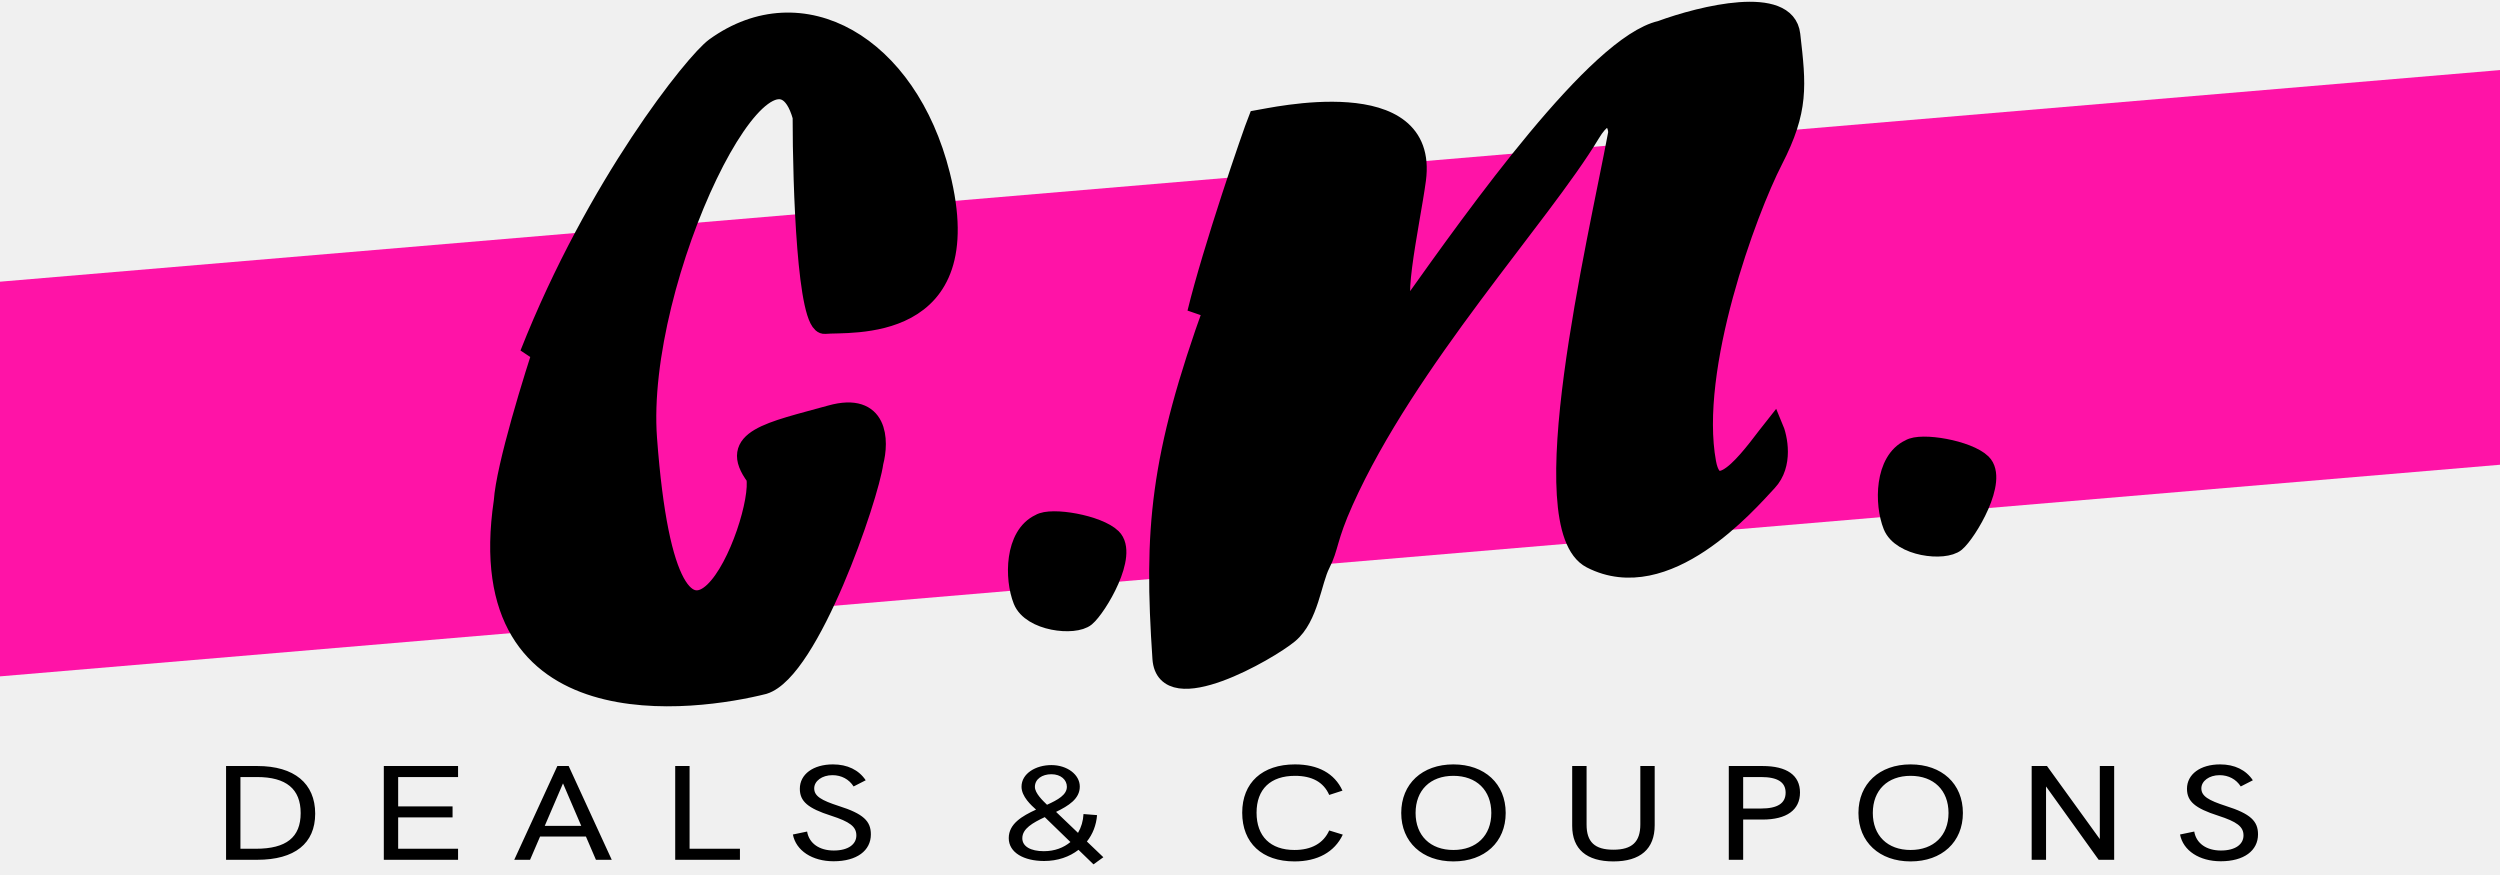
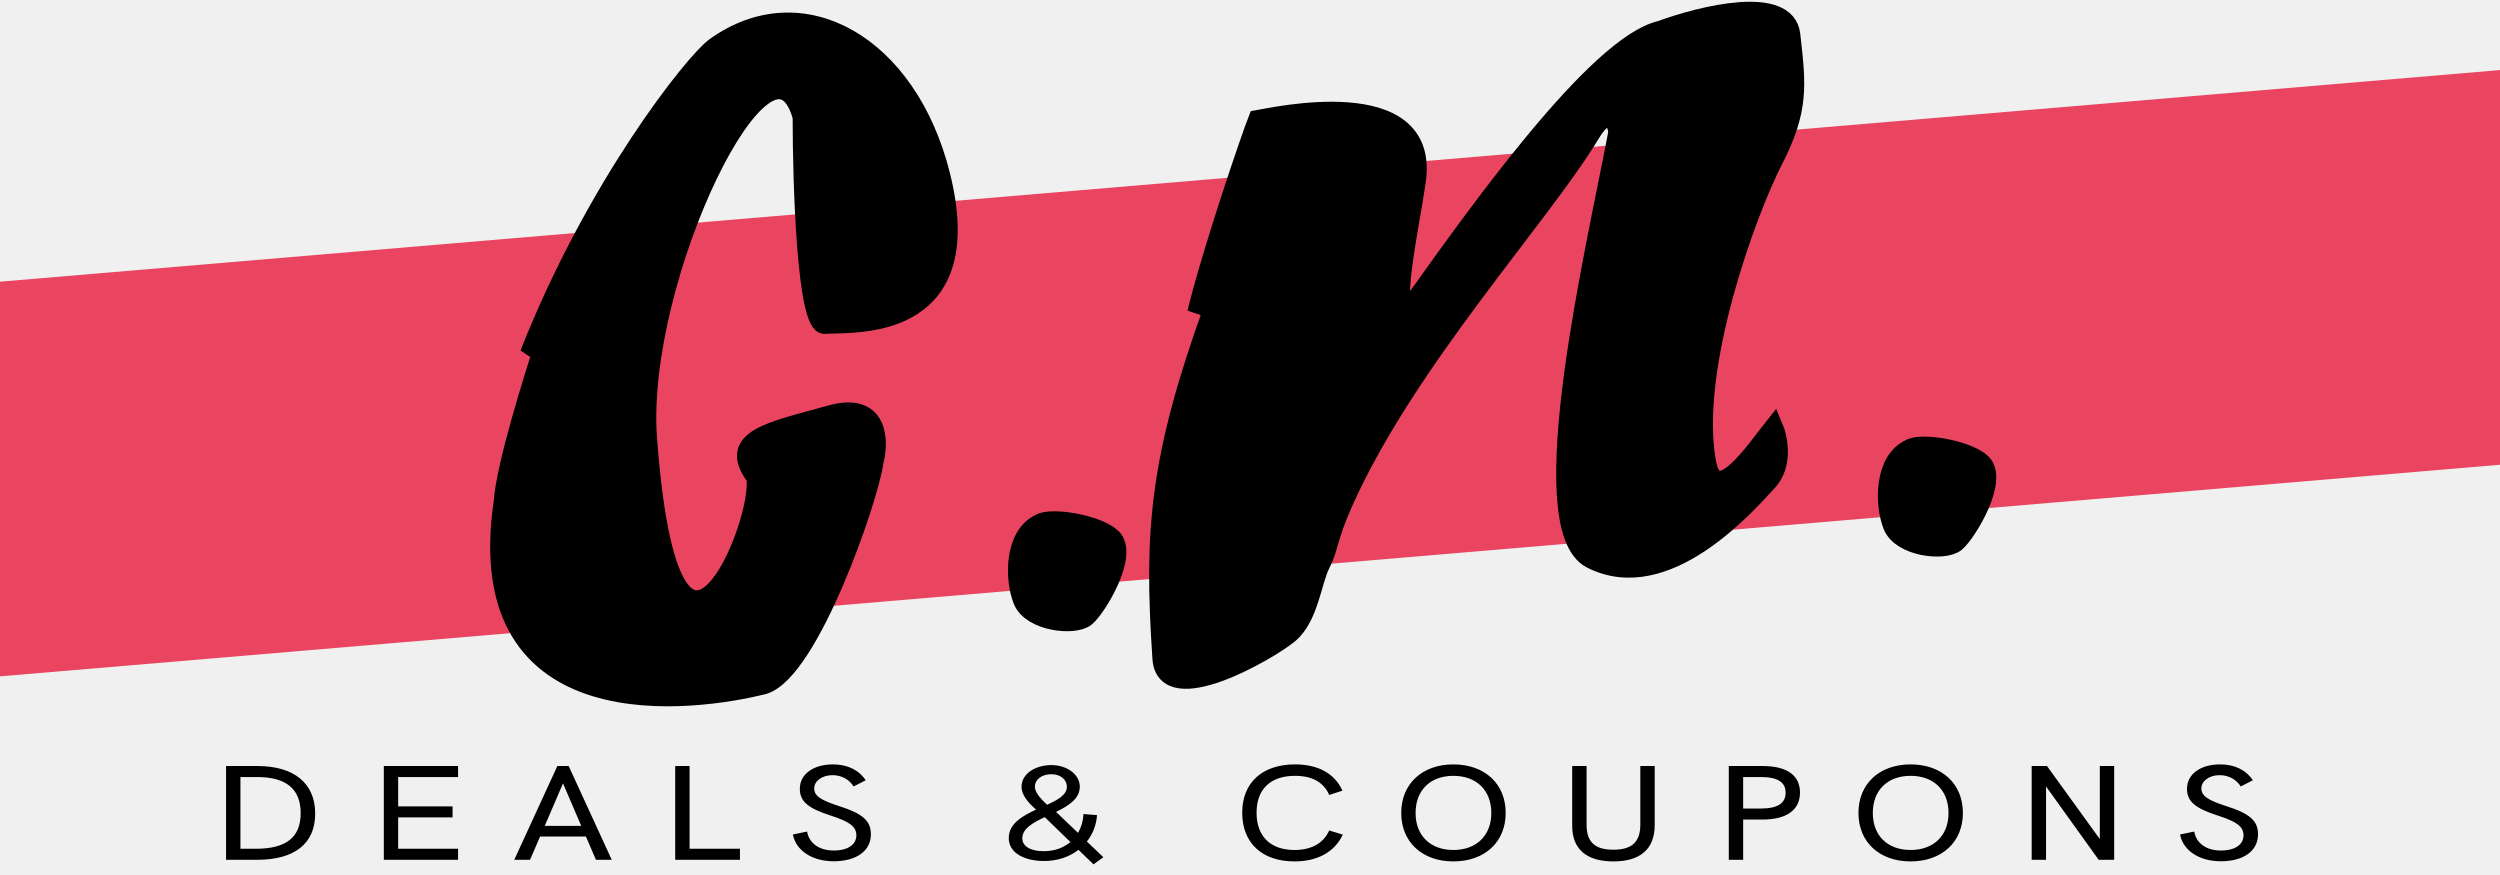
<svg xmlns="http://www.w3.org/2000/svg" width="120" height="42" viewBox="0 0 120 42" fill="none">
-   <mask id="mask0_1185_5747" style="mask-type:alpha" maskUnits="userSpaceOnUse" x="0" y="0" width="120" height="42">
-     <path d="M0 0H120V42H0V0Z" fill="#C4C4C4" />
-   </mask>
-   <g mask="url(#mask0_1185_5747)">
-     <rect width="133.583" height="18.89" transform="matrix(0.996437 -0.0843453 0.120996 0.992653 -7.97876 14.1962)" fill="#FF13A7" />
-     <path d="M60.35 5.725C60.071 6.422 58.168 11.954 57.425 15.011C58.585 12.457 60.377 8.813 58.26 14.662C55.614 21.975 55.336 25.457 55.753 31.608C55.925 34.139 60.912 31.256 61.882 30.448C62.857 29.635 62.996 27.894 63.414 27.082C63.832 26.269 63.726 25.849 64.528 24.064C67.569 17.292 73.999 10.368 76.367 6.422C77.272 4.913 77.685 6.078 77.621 6.422C76.646 11.645 73.373 25.314 76.367 26.849C79.988 28.707 83.888 24.18 84.863 23.135C85.643 22.3 85.374 21.008 85.142 20.466C84.306 21.51 82.356 24.47 81.938 22.207C81.103 17.68 83.888 10.136 85.142 7.698C86.39 5.271 86.257 4.11 85.981 1.694L85.977 1.663C85.754 -0.287 81.706 0.696 79.71 1.431C76.651 2.126 70.864 10.259 67.749 14.637L67.732 14.662C66.617 15.591 67.732 10.716 68.01 8.627C68.645 3.868 61.046 5.609 60.35 5.725Z" fill="black" stroke="black" stroke-width="0.873" />
-     <path d="M53.386 25.805C52.717 25.155 50.461 24.76 49.904 25.108C48.65 25.689 48.65 27.778 49.068 28.823C49.486 29.867 51.575 30.099 52.132 29.635C52.689 29.171 54.221 26.617 53.386 25.805Z" fill="black" stroke="black" stroke-width="0.873" />
-     <path d="M95.141 22.22C94.473 21.57 92.216 21.176 91.659 21.524C90.406 22.104 90.406 24.194 90.824 25.238C91.241 26.283 93.331 26.515 93.888 26.051C94.445 25.586 95.977 23.033 95.141 22.22Z" fill="black" stroke="black" stroke-width="0.873" />
-     <path d="M26.226 16.171L25.39 16.984C28.594 8.859 33.329 2.947 34.304 2.243C38.483 -0.775 43.592 2.11 45.168 8.395C47.118 16.171 40.711 15.475 39.597 15.591C38.705 15.684 38.483 8.975 38.483 5.609C36.95 0.154 30.531 13.386 31.101 21.046C32.215 36.019 36.672 24.992 36.254 22.903C34.861 21.046 36.95 20.698 39.875 19.885C42.215 19.235 42.243 21.162 41.965 22.207C41.742 23.878 38.9 32.189 36.672 32.885C33.468 33.697 22.465 35.322 24.137 24.064C24.248 22.392 25.576 18.106 26.226 16.171Z" fill="black" stroke="black" stroke-width="0.873" />
-     <path d="M10.851 41.27H12.346C14.145 41.27 15.129 40.488 15.129 39.055C15.129 37.602 14.122 36.769 12.354 36.769H10.851V41.27ZM11.541 40.74V37.298H12.339C13.741 37.298 14.432 37.873 14.432 39.029C14.432 40.191 13.741 40.74 12.285 40.74H11.541ZM18.423 41.27H21.987V40.74H19.112V39.236H21.723V38.706H19.112V37.298H21.987V36.769H18.423V41.27ZM28.605 41.27H29.364L27.296 36.769H26.753L24.684 41.27H25.443L25.924 40.153H28.124L28.605 41.27ZM26.148 39.642L27.024 37.602L27.9 39.642H26.148ZM32.41 41.27H35.517V40.74H33.1V36.769H32.41V41.27ZM40.012 41.341C41.128 41.341 41.802 40.831 41.802 40.05C41.802 39.416 41.445 39.061 40.26 38.687C39.423 38.415 39.082 38.216 39.082 37.841C39.082 37.492 39.454 37.208 39.958 37.208C40.392 37.208 40.756 37.408 40.973 37.75L41.554 37.453C41.221 36.956 40.678 36.691 39.981 36.691C39.036 36.691 38.392 37.163 38.392 37.861C38.392 38.467 38.78 38.797 39.888 39.152C40.787 39.443 41.105 39.675 41.105 40.101C41.105 40.521 40.725 40.825 40.02 40.825C39.33 40.825 38.834 40.482 38.741 39.914L38.059 40.056C38.206 40.831 38.989 41.341 40.012 41.341ZM52.961 41.147L52.171 40.392C52.45 40.043 52.62 39.61 52.659 39.126L52.008 39.074C51.992 39.404 51.9 39.713 51.745 39.978L50.691 38.971C51.287 38.68 51.83 38.345 51.83 37.757C51.83 37.176 51.218 36.724 50.466 36.724C49.722 36.724 49.033 37.124 49.033 37.764C49.033 38.235 49.505 38.661 49.73 38.861C49.063 39.171 48.42 39.539 48.42 40.23C48.42 40.928 49.149 41.328 50.118 41.328C50.768 41.328 51.334 41.128 51.768 40.792L52.488 41.489L52.961 41.147ZM49.675 37.77C49.675 37.395 50.024 37.163 50.466 37.163C50.931 37.163 51.21 37.441 51.21 37.764C51.21 38.151 50.783 38.39 50.257 38.629C50.071 38.448 49.675 38.08 49.675 37.77ZM50.102 40.857C49.474 40.857 49.071 40.631 49.071 40.237C49.071 39.771 49.575 39.494 50.148 39.222L51.38 40.417C51.055 40.689 50.628 40.857 50.102 40.857ZM62.136 41.348C63.237 41.348 64.059 40.901 64.454 40.062L63.802 39.862C63.524 40.482 62.943 40.799 62.136 40.799C60.982 40.799 60.315 40.146 60.315 39.01C60.315 37.88 60.982 37.24 62.16 37.24C62.974 37.24 63.531 37.538 63.802 38.157L64.438 37.951C64.059 37.118 63.26 36.691 62.16 36.691C60.586 36.691 59.626 37.57 59.626 39.01C59.626 40.463 60.579 41.348 62.136 41.348ZM69.762 41.348C71.266 41.348 72.273 40.417 72.273 39.023C72.273 37.621 71.266 36.691 69.762 36.691C68.266 36.691 67.259 37.621 67.259 39.023C67.259 40.417 68.266 41.348 69.762 41.348ZM69.762 40.799C68.654 40.799 67.948 40.108 67.948 39.023C67.948 37.931 68.654 37.24 69.762 37.24C70.87 37.24 71.583 37.931 71.583 39.023C71.583 40.108 70.87 40.799 69.762 40.799ZM77.441 41.348C78.736 41.348 79.425 40.753 79.425 39.61V36.769H78.736V39.572C78.736 40.411 78.34 40.786 77.441 40.786C76.55 40.786 76.156 40.417 76.156 39.584V36.769H75.465V39.642C75.465 40.76 76.156 41.348 77.441 41.348ZM82.982 41.27H83.672V39.339H84.602C85.757 39.339 86.4 38.88 86.4 38.041C86.4 37.215 85.772 36.769 84.602 36.769H82.982V41.27ZM83.672 38.809V37.298H84.532C85.323 37.298 85.71 37.544 85.71 38.048C85.71 38.558 85.323 38.809 84.532 38.809H83.672ZM91.708 41.348C93.211 41.348 94.219 40.417 94.219 39.023C94.219 37.621 93.211 36.691 91.708 36.691C90.213 36.691 89.205 37.621 89.205 39.023C89.205 40.417 90.213 41.348 91.708 41.348ZM91.708 40.799C90.6 40.799 89.895 40.108 89.895 39.023C89.895 37.931 90.6 37.24 91.708 37.24C92.817 37.24 93.529 37.931 93.529 39.023C93.529 40.108 92.817 40.799 91.708 40.799ZM100.791 36.769V40.276L98.256 36.769H97.52V41.27H98.21V37.75L100.736 41.27H101.48V36.769H100.791ZM106.595 41.341C107.711 41.341 108.385 40.831 108.385 40.05C108.385 39.416 108.028 39.061 106.843 38.687C106.006 38.415 105.665 38.216 105.665 37.841C105.665 37.492 106.037 37.208 106.54 37.208C106.974 37.208 107.339 37.408 107.556 37.75L108.137 37.453C107.804 36.956 107.261 36.691 106.564 36.691C105.618 36.691 104.975 37.163 104.975 37.861C104.975 38.467 105.363 38.797 106.471 39.152C107.37 39.443 107.688 39.675 107.688 40.101C107.688 40.521 107.308 40.825 106.603 40.825C105.913 40.825 105.417 40.482 105.324 39.914L104.642 40.056C104.79 40.831 105.572 41.341 106.595 41.341Z" fill="black" />
+   <g clip-path="url(#clip0_1_2)">
+     <mask id="mask0_1_2" style="mask-type:alpha" maskUnits="userSpaceOnUse" x="0" y="0" width="120" height="42">
+       <path d="M0 0H120V42H0V0Z" fill="#C4C4C4" />
+     </mask>
+     <g mask="url(#mask0_1_2)">
+       <path d="M125.128 2.929L-7.979 14.196L-5.693 32.947L127.414 21.68L125.128 2.929Z" fill="#E94560" />
+       <path d="M60.35 5.725C60.071 6.422 58.168 11.954 57.425 15.011C58.585 12.457 60.377 8.813 58.26 14.662C55.614 21.975 55.336 25.457 55.753 31.608C55.925 34.139 60.912 31.256 61.882 30.448C62.857 29.635 62.996 27.894 63.414 27.082C63.832 26.269 63.726 25.849 64.528 24.064C67.569 17.292 73.999 10.368 76.367 6.422C77.272 4.913 77.685 6.078 77.621 6.422C76.646 11.645 73.373 25.314 76.367 26.849C79.988 28.707 83.888 24.18 84.863 23.135C85.643 22.3 85.374 21.008 85.142 20.466C84.306 21.51 82.356 24.47 81.938 22.207C81.103 17.68 83.888 10.136 85.142 7.698C86.39 5.271 86.257 4.11 85.981 1.694L85.977 1.663C85.754 -0.287 81.706 0.696 79.71 1.431C76.651 2.126 70.864 10.259 67.749 14.637L67.732 14.662C66.617 15.591 67.732 10.716 68.01 8.627C68.645 3.868 61.046 5.609 60.35 5.725Z" fill="black" stroke="black" stroke-width="0.873" />
+       <path d="M53.386 25.805C52.717 25.155 50.461 24.76 49.904 25.108C48.65 25.689 48.65 27.778 49.068 28.823C49.486 29.867 51.575 30.099 52.132 29.635C52.689 29.171 54.221 26.617 53.386 25.805Z" fill="black" stroke="black" stroke-width="0.873" />
+       <path d="M95.141 22.22C94.473 21.57 92.216 21.176 91.659 21.524C90.406 22.104 90.406 24.194 90.824 25.238C91.241 26.283 93.331 26.515 93.888 26.051C94.445 25.586 95.977 23.033 95.141 22.22Z" fill="black" stroke="black" stroke-width="0.873" />
+       <path d="M26.226 16.171L25.39 16.984C28.594 8.859 33.329 2.947 34.304 2.243C38.483 -0.775 43.592 2.11 45.168 8.395C47.118 16.171 40.711 15.475 39.597 15.591C38.705 15.684 38.483 8.975 38.483 5.609C36.95 0.154 30.531 13.386 31.101 21.046C32.215 36.019 36.672 24.992 36.254 22.903C34.861 21.046 36.95 20.698 39.875 19.885C42.215 19.235 42.243 21.162 41.965 22.207C41.742 23.878 38.9 32.189 36.672 32.885C33.468 33.697 22.465 35.322 24.137 24.064C24.248 22.392 25.576 18.106 26.226 16.171Z" fill="black" stroke="black" stroke-width="0.873" />
+       <path d="M10.851 41.27H12.346C14.145 41.27 15.129 40.488 15.129 39.055C15.129 37.602 14.122 36.769 12.354 36.769H10.851V41.27ZM11.541 40.74V37.298H12.339C13.741 37.298 14.432 37.873 14.432 39.029C14.432 40.191 13.741 40.74 12.285 40.74H11.541ZM18.423 41.27H21.987V40.74H19.112V39.236H21.723V38.706H19.112V37.298H21.987V36.769H18.423V41.27ZM28.605 41.27H29.364L27.296 36.769H26.753L24.684 41.27H25.443L25.924 40.153H28.124L28.605 41.27ZM26.148 39.642L27.024 37.602L27.9 39.642H26.148ZM32.41 41.27H35.517V40.74H33.1V36.769H32.41V41.27ZM40.012 41.341C41.128 41.341 41.802 40.831 41.802 40.05C41.802 39.416 41.445 39.061 40.26 38.687C39.423 38.415 39.082 38.216 39.082 37.841C39.082 37.492 39.454 37.208 39.958 37.208C40.392 37.208 40.756 37.408 40.973 37.75L41.554 37.453C41.221 36.956 40.678 36.691 39.981 36.691C39.036 36.691 38.392 37.163 38.392 37.861C38.392 38.467 38.78 38.797 39.888 39.152C40.787 39.443 41.105 39.675 41.105 40.101C41.105 40.521 40.725 40.825 40.02 40.825C39.33 40.825 38.834 40.482 38.741 39.914L38.059 40.056C38.206 40.831 38.989 41.341 40.012 41.341ZM52.961 41.147L52.171 40.392C52.45 40.043 52.62 39.61 52.659 39.126L52.008 39.074C51.992 39.404 51.9 39.713 51.745 39.978L50.691 38.971C51.287 38.68 51.83 38.345 51.83 37.757C51.83 37.176 51.218 36.724 50.466 36.724C49.722 36.724 49.033 37.124 49.033 37.764C49.033 38.235 49.505 38.661 49.73 38.861C49.063 39.171 48.42 39.539 48.42 40.23C48.42 40.928 49.149 41.328 50.118 41.328C50.768 41.328 51.334 41.128 51.768 40.792L52.488 41.489L52.961 41.147ZM49.675 37.77C49.675 37.395 50.024 37.163 50.466 37.163C50.931 37.163 51.21 37.441 51.21 37.764C51.21 38.151 50.783 38.39 50.257 38.629C50.071 38.448 49.675 38.08 49.675 37.77ZM50.102 40.857C49.474 40.857 49.071 40.631 49.071 40.237C49.071 39.771 49.575 39.494 50.148 39.222L51.38 40.417C51.055 40.689 50.628 40.857 50.102 40.857ZM62.136 41.348C63.237 41.348 64.059 40.901 64.454 40.062L63.802 39.862C63.524 40.482 62.943 40.799 62.136 40.799C60.982 40.799 60.315 40.146 60.315 39.01C60.315 37.88 60.982 37.24 62.16 37.24C62.974 37.24 63.531 37.538 63.802 38.157L64.438 37.951C64.059 37.118 63.26 36.691 62.16 36.691C60.586 36.691 59.626 37.57 59.626 39.01C59.626 40.463 60.579 41.348 62.136 41.348ZM69.762 41.348C71.266 41.348 72.273 40.417 72.273 39.023C72.273 37.621 71.266 36.691 69.762 36.691C68.266 36.691 67.259 37.621 67.259 39.023C67.259 40.417 68.266 41.348 69.762 41.348ZM69.762 40.799C68.654 40.799 67.948 40.108 67.948 39.023C67.948 37.931 68.654 37.24 69.762 37.24C70.87 37.24 71.583 37.931 71.583 39.023C71.583 40.108 70.87 40.799 69.762 40.799ZM77.441 41.348C78.736 41.348 79.425 40.753 79.425 39.61V36.769H78.736V39.572C78.736 40.411 78.34 40.786 77.441 40.786C76.55 40.786 76.156 40.417 76.156 39.584V36.769H75.465V39.642C75.465 40.76 76.156 41.348 77.441 41.348ZM82.982 41.27H83.672V39.339H84.602C85.757 39.339 86.4 38.88 86.4 38.041C86.4 37.215 85.772 36.769 84.602 36.769H82.982V41.27ZM83.672 38.809V37.298H84.532C85.323 37.298 85.71 37.544 85.71 38.048C85.71 38.558 85.323 38.809 84.532 38.809H83.672ZM91.708 41.348C93.211 41.348 94.219 40.417 94.219 39.023C94.219 37.621 93.211 36.691 91.708 36.691C90.213 36.691 89.205 37.621 89.205 39.023C89.205 40.417 90.213 41.348 91.708 41.348ZM91.708 40.799C90.6 40.799 89.895 40.108 89.895 39.023C89.895 37.931 90.6 37.24 91.708 37.24C92.817 37.24 93.529 37.931 93.529 39.023C93.529 40.108 92.817 40.799 91.708 40.799ZM100.791 36.769V40.276L98.256 36.769H97.52V41.27H98.21V37.75L100.736 41.27H101.48V36.769H100.791ZM106.595 41.341C107.711 41.341 108.385 40.831 108.385 40.05C108.385 39.416 108.028 39.061 106.843 38.687C106.006 38.415 105.665 38.216 105.665 37.841C105.665 37.492 106.037 37.208 106.54 37.208C106.974 37.208 107.339 37.408 107.556 37.75L108.137 37.453C107.804 36.956 107.261 36.691 106.564 36.691C105.618 36.691 104.975 37.163 104.975 37.861C104.975 38.467 105.363 38.797 106.471 39.152C107.37 39.443 107.688 39.675 107.688 40.101C107.688 40.521 107.308 40.825 106.603 40.825C105.913 40.825 105.417 40.482 105.324 39.914L104.642 40.056C104.79 40.831 105.572 41.341 106.595 41.341Z" fill="black" />
+     </g>
  </g>
+   <defs>
+     <clipPath id="clip0_1_2">
+       <rect width="120" height="42" fill="white" />
+     </clipPath>
+   </defs>
</svg>
